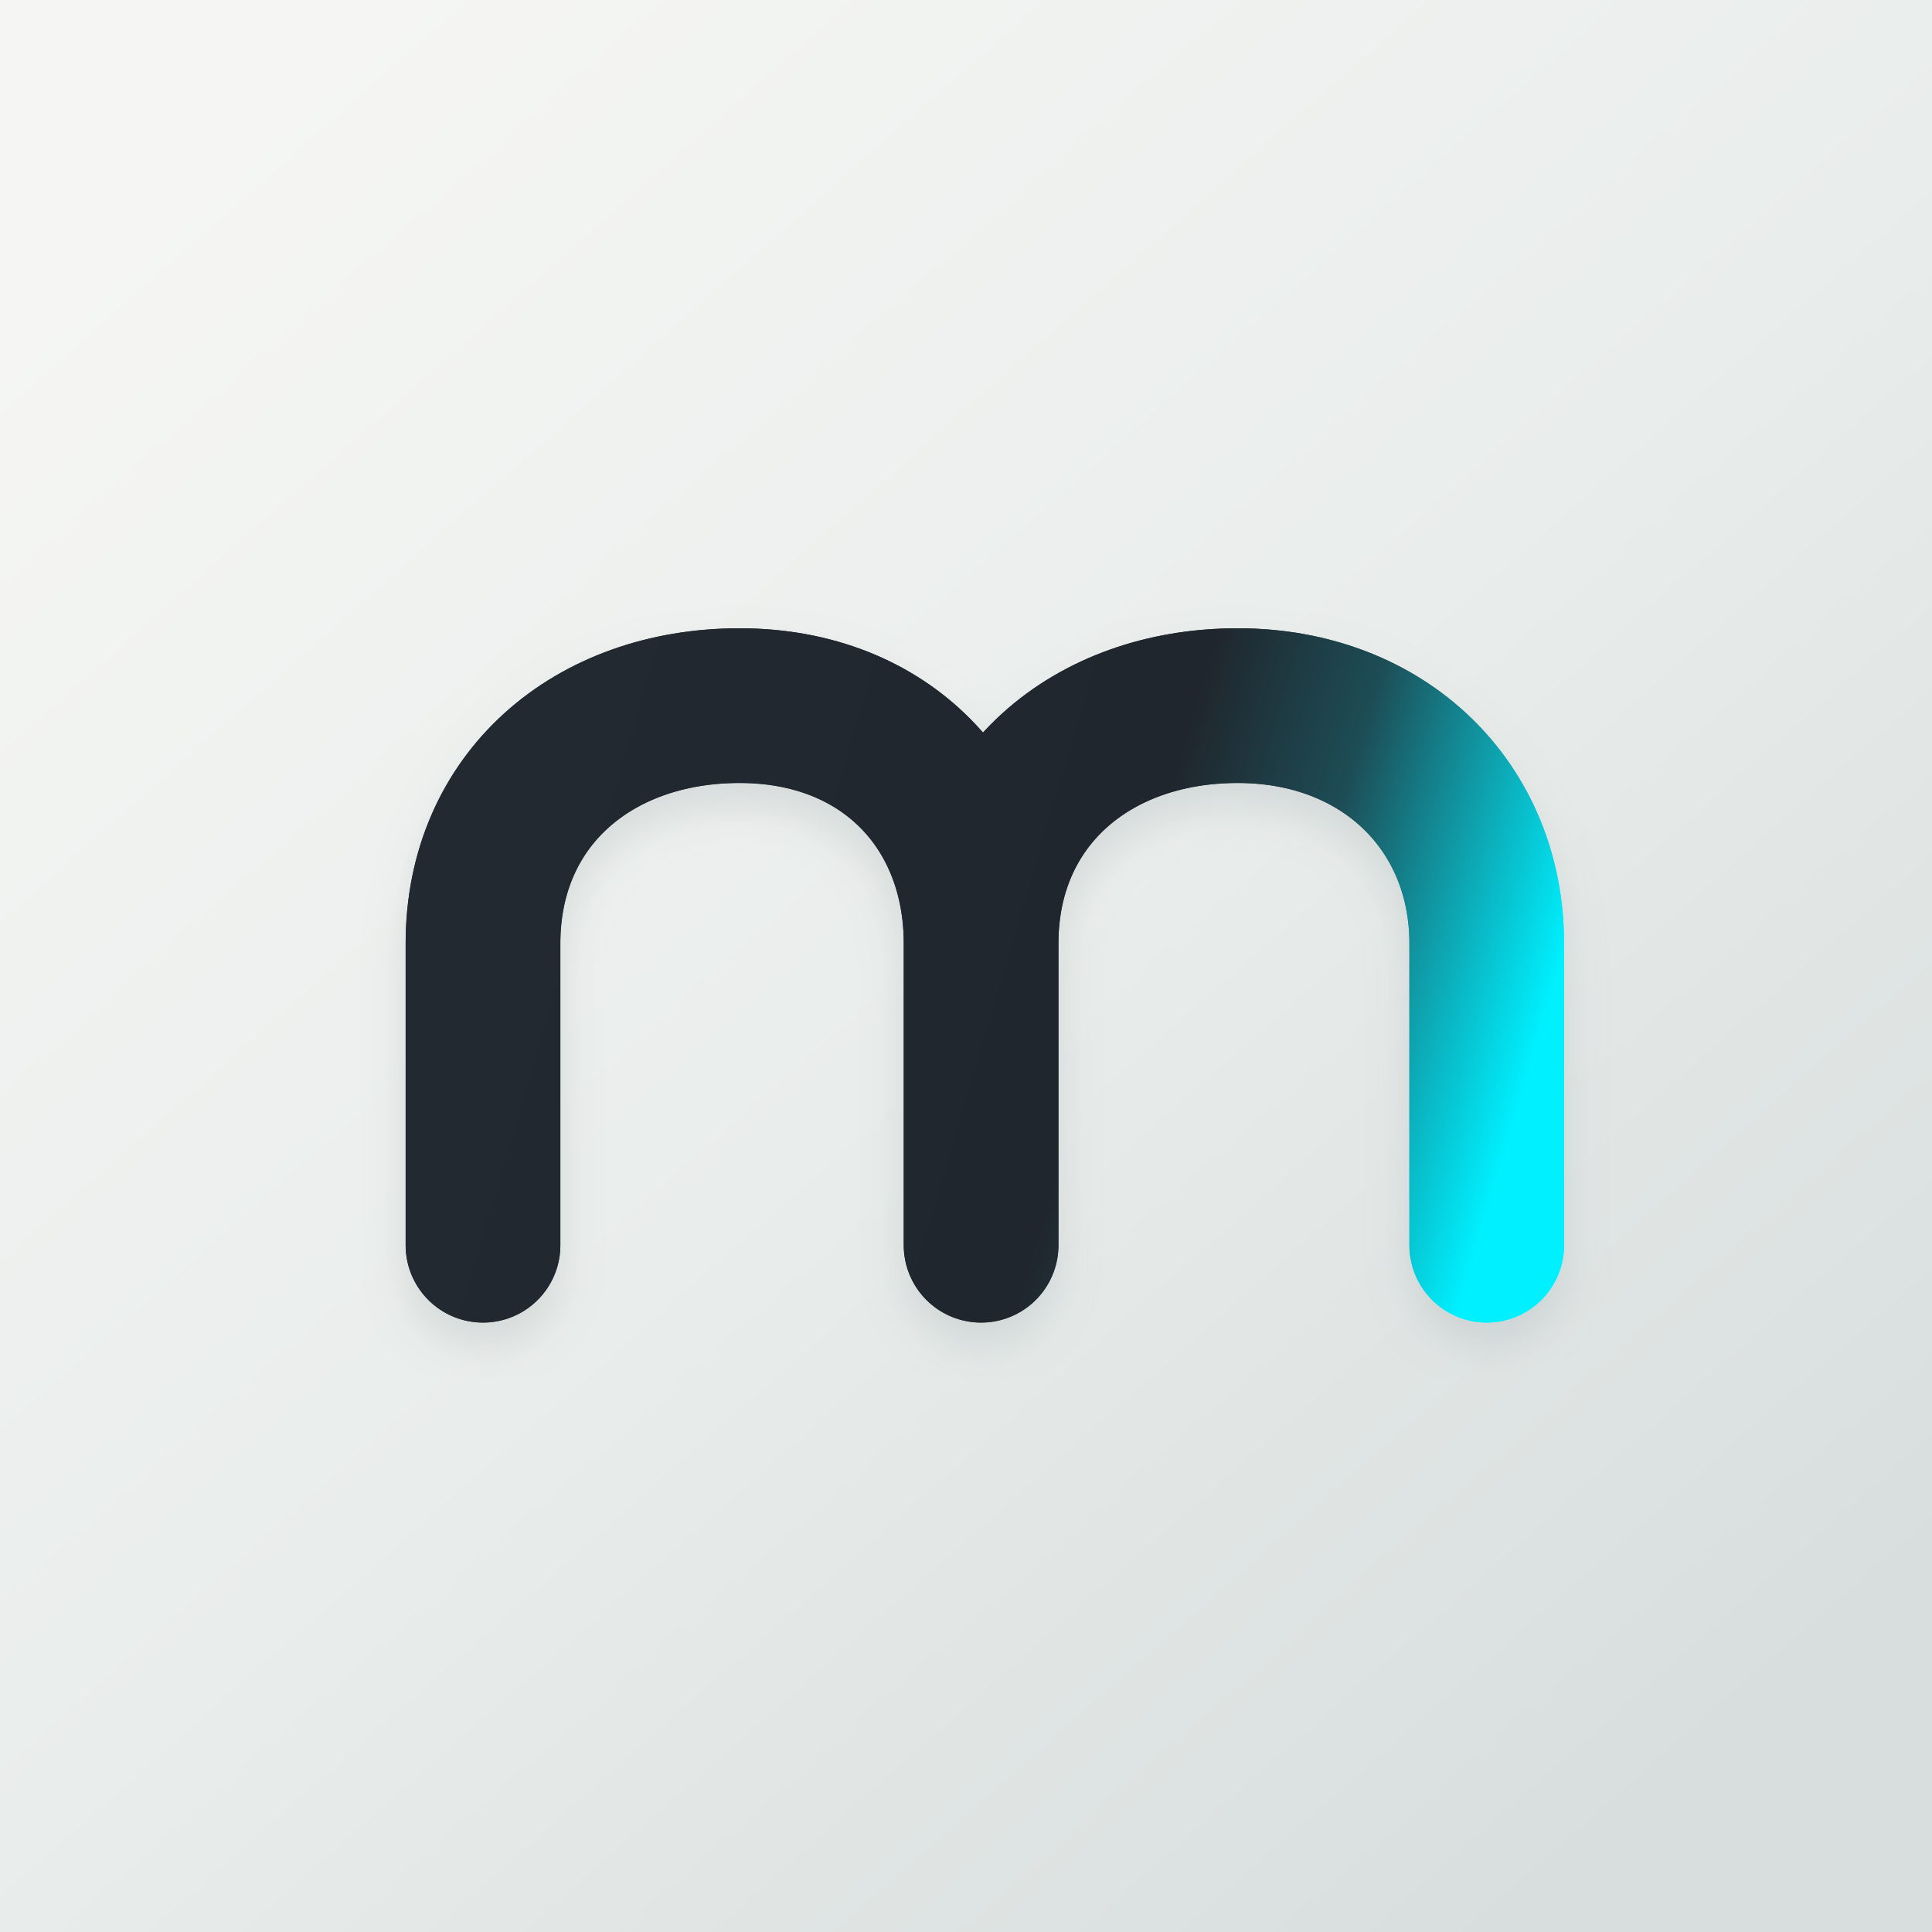
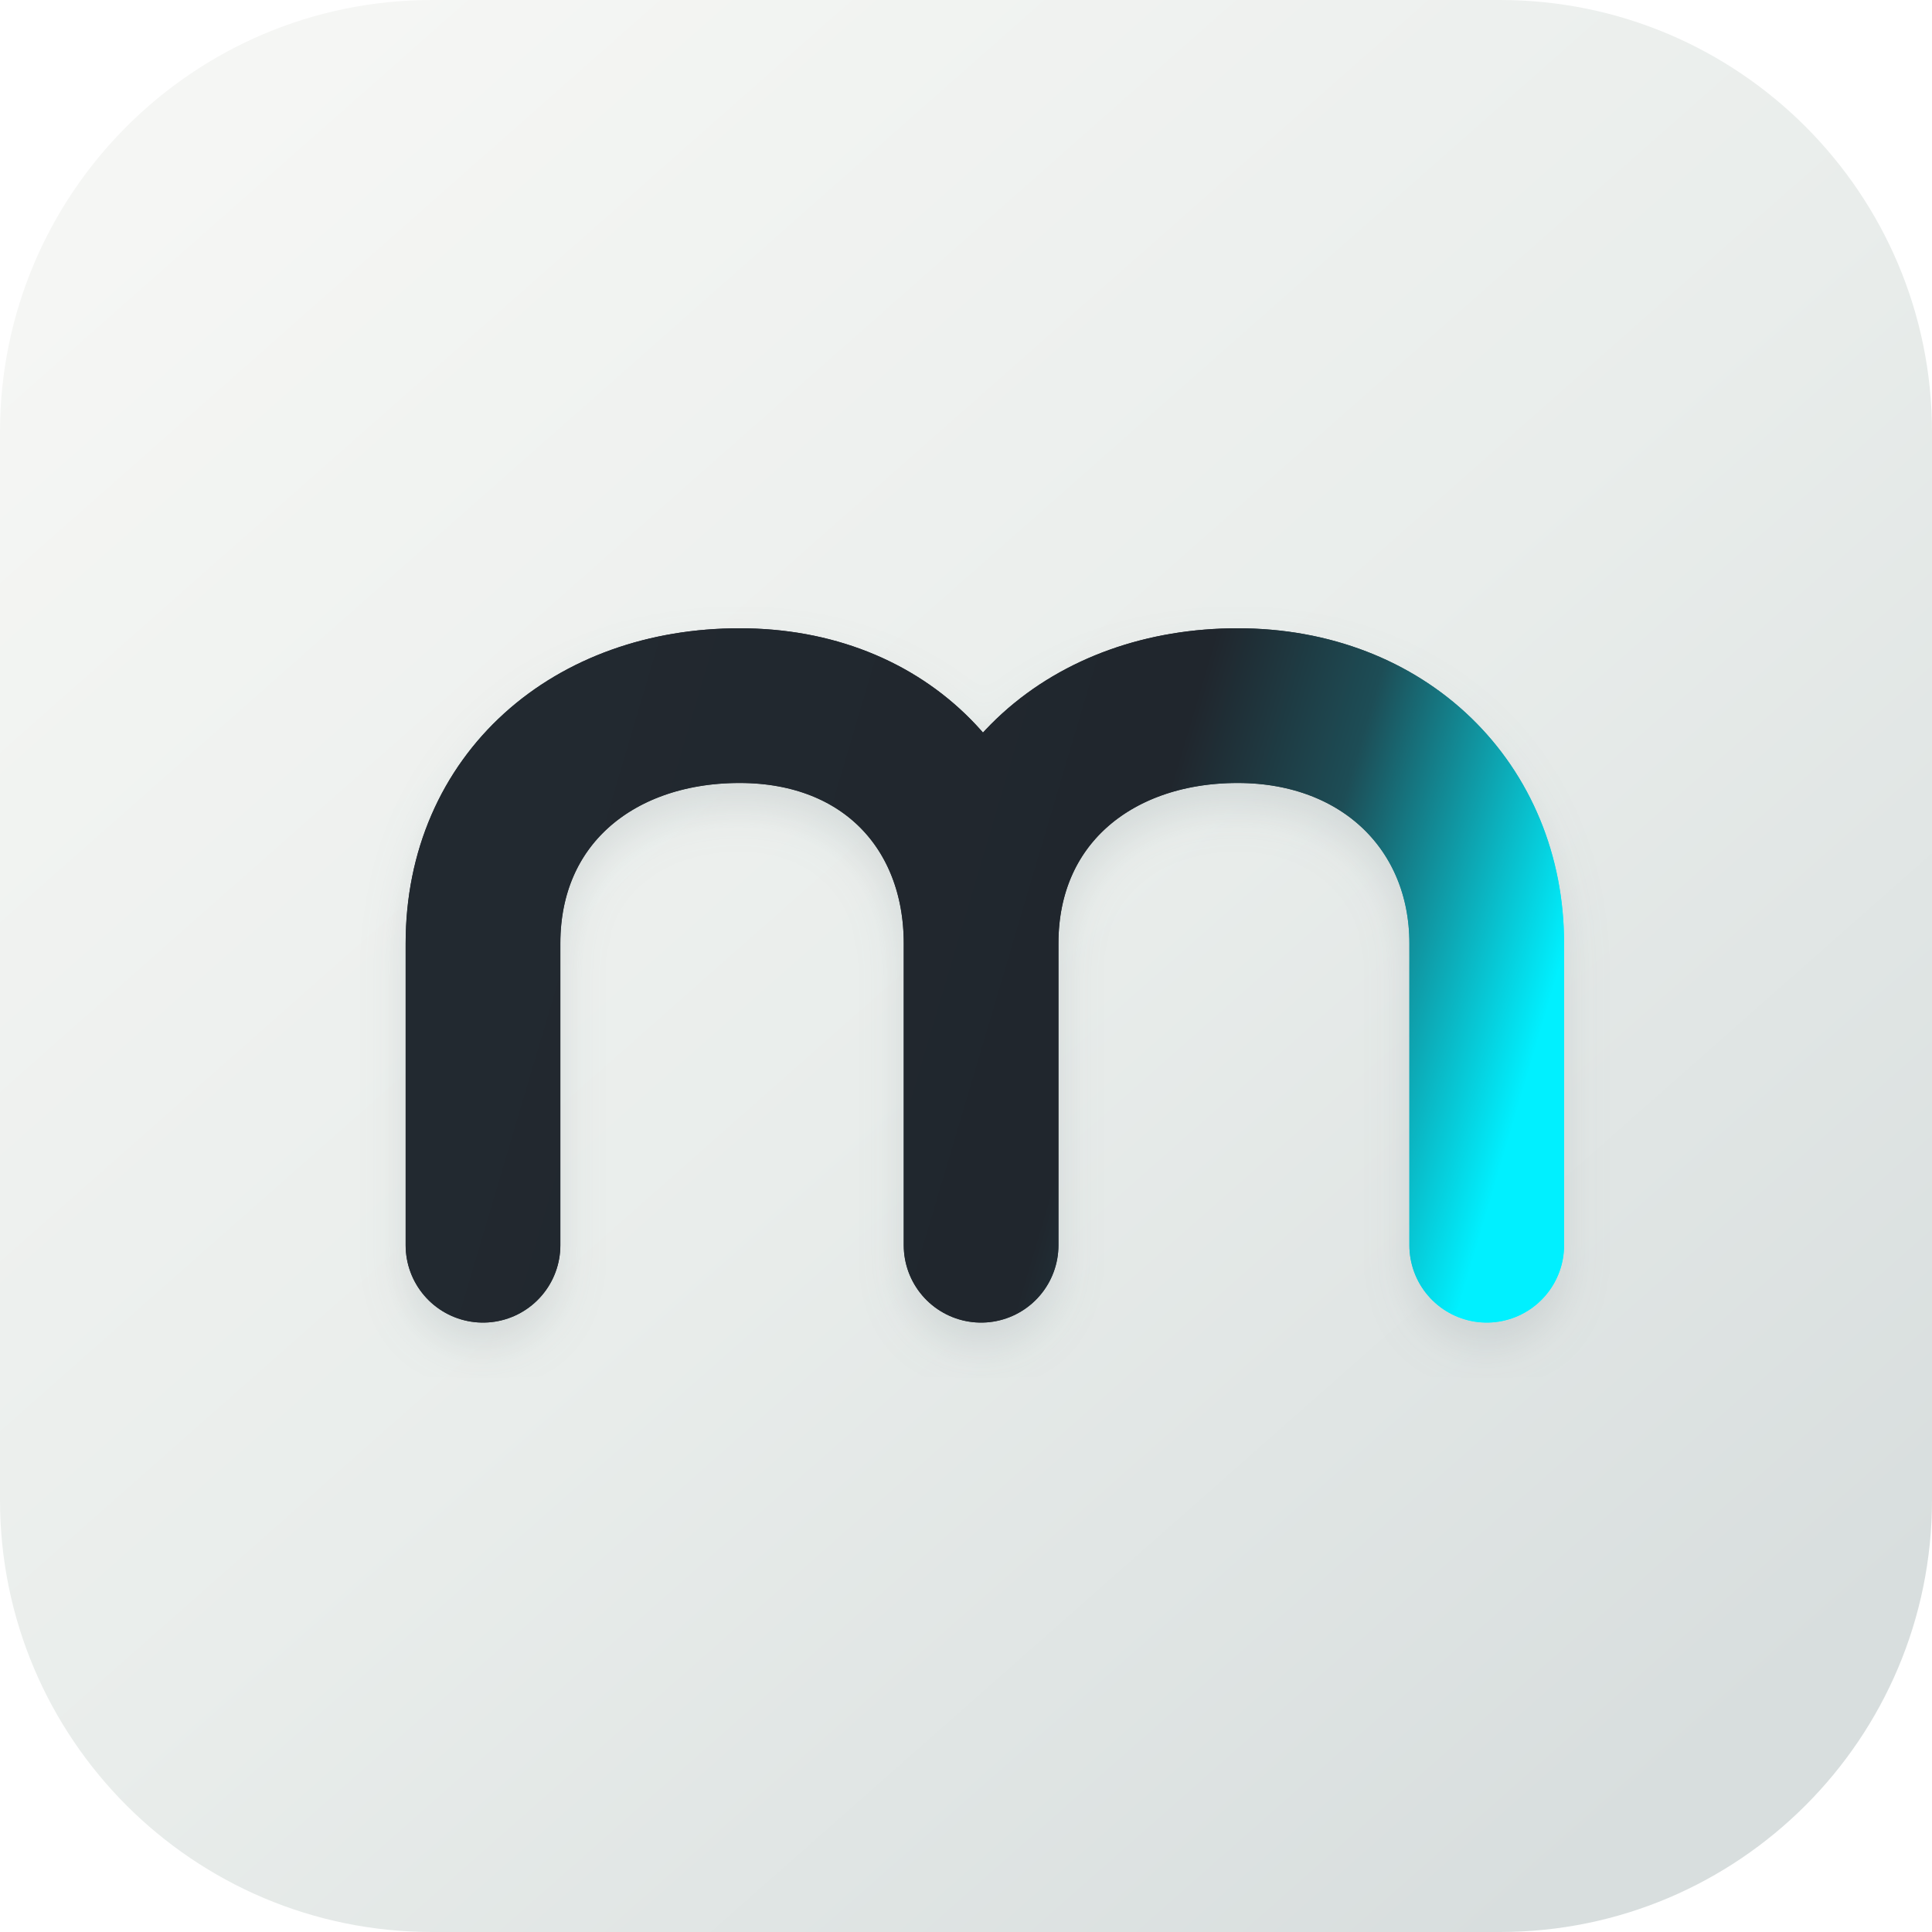
<svg xmlns="http://www.w3.org/2000/svg" viewBox="0 0 1024 1024" role="img" aria-label="Melveo app icon">
  <defs>
    <linearGradient id="background" x1="118" y1="70" x2="890" y2="944" gradientUnits="userSpaceOnUse">
      <stop offset="0" stop-color="#F5F6F4" />
      <stop offset="0.52" stop-color="#E9EDEB" />
      <stop offset="1" stop-color="#D8DEDE" />
    </linearGradient>
    <radialGradient id="surface" cx="330" cy="178" r="760" gradientUnits="userSpaceOnUse">
      <stop offset="0" stop-color="#FFFFFF" stop-opacity="0.018" />
      <stop offset="0.55" stop-color="#FFFFFF" stop-opacity="0.004" />
      <stop offset="1" stop-color="#FFFFFF" stop-opacity="0" />
    </radialGradient>
    <linearGradient id="glyphStroke" x1="246" y1="490" x2="786" y2="650" gradientUnits="userSpaceOnUse">
      <stop offset="0" stop-color="#222930" />
      <stop offset="0.6" stop-color="#20262D" />
      <stop offset="0.76" stop-color="#1D4D56" />
      <stop offset="1" stop-color="#00F0FF" />
    </linearGradient>
    <filter id="glyphDepth" x="170" y="300" width="720" height="430" filterUnits="userSpaceOnUse" color-interpolation-filters="sRGB">
      <feDropShadow dx="0" dy="12" stdDeviation="11" flood-color="#9AA6A9" flood-opacity="0.28" result="shadow" />
      <feMerge>
        <feMergeNode in="shadow" />
        <feMergeNode in="SourceGraphic" />
      </feMerge>
    </filter>
+     <clipPath id="iconSquircle">
+       <rect width="1024" height="1024" rx="229" ry="229" />
+     </clipPath>
  </defs>
-   <rect width="1024" height="1024" fill="url(#background)" />
-   <rect width="1024" height="1024" fill="url(#surface)" />
+   <g clip-path="url(#iconSquircle)">
+     <rect width="1024" height="1024" fill="url(#background)" />
+     <rect width="1024" height="1024" fill="url(#surface)" />
+   </g>
  <path d="M256 660V500C256 424 314 374 392 374C470 374 520 428 520 500V660M520 500C520 424 578 374 656 374C734 374 788 428 788 500V660" fill="none" stroke="url(#glyphStroke)" stroke-width="82" stroke-linecap="round" stroke-linejoin="round" filter="url(#glyphDepth)" />
</svg>
